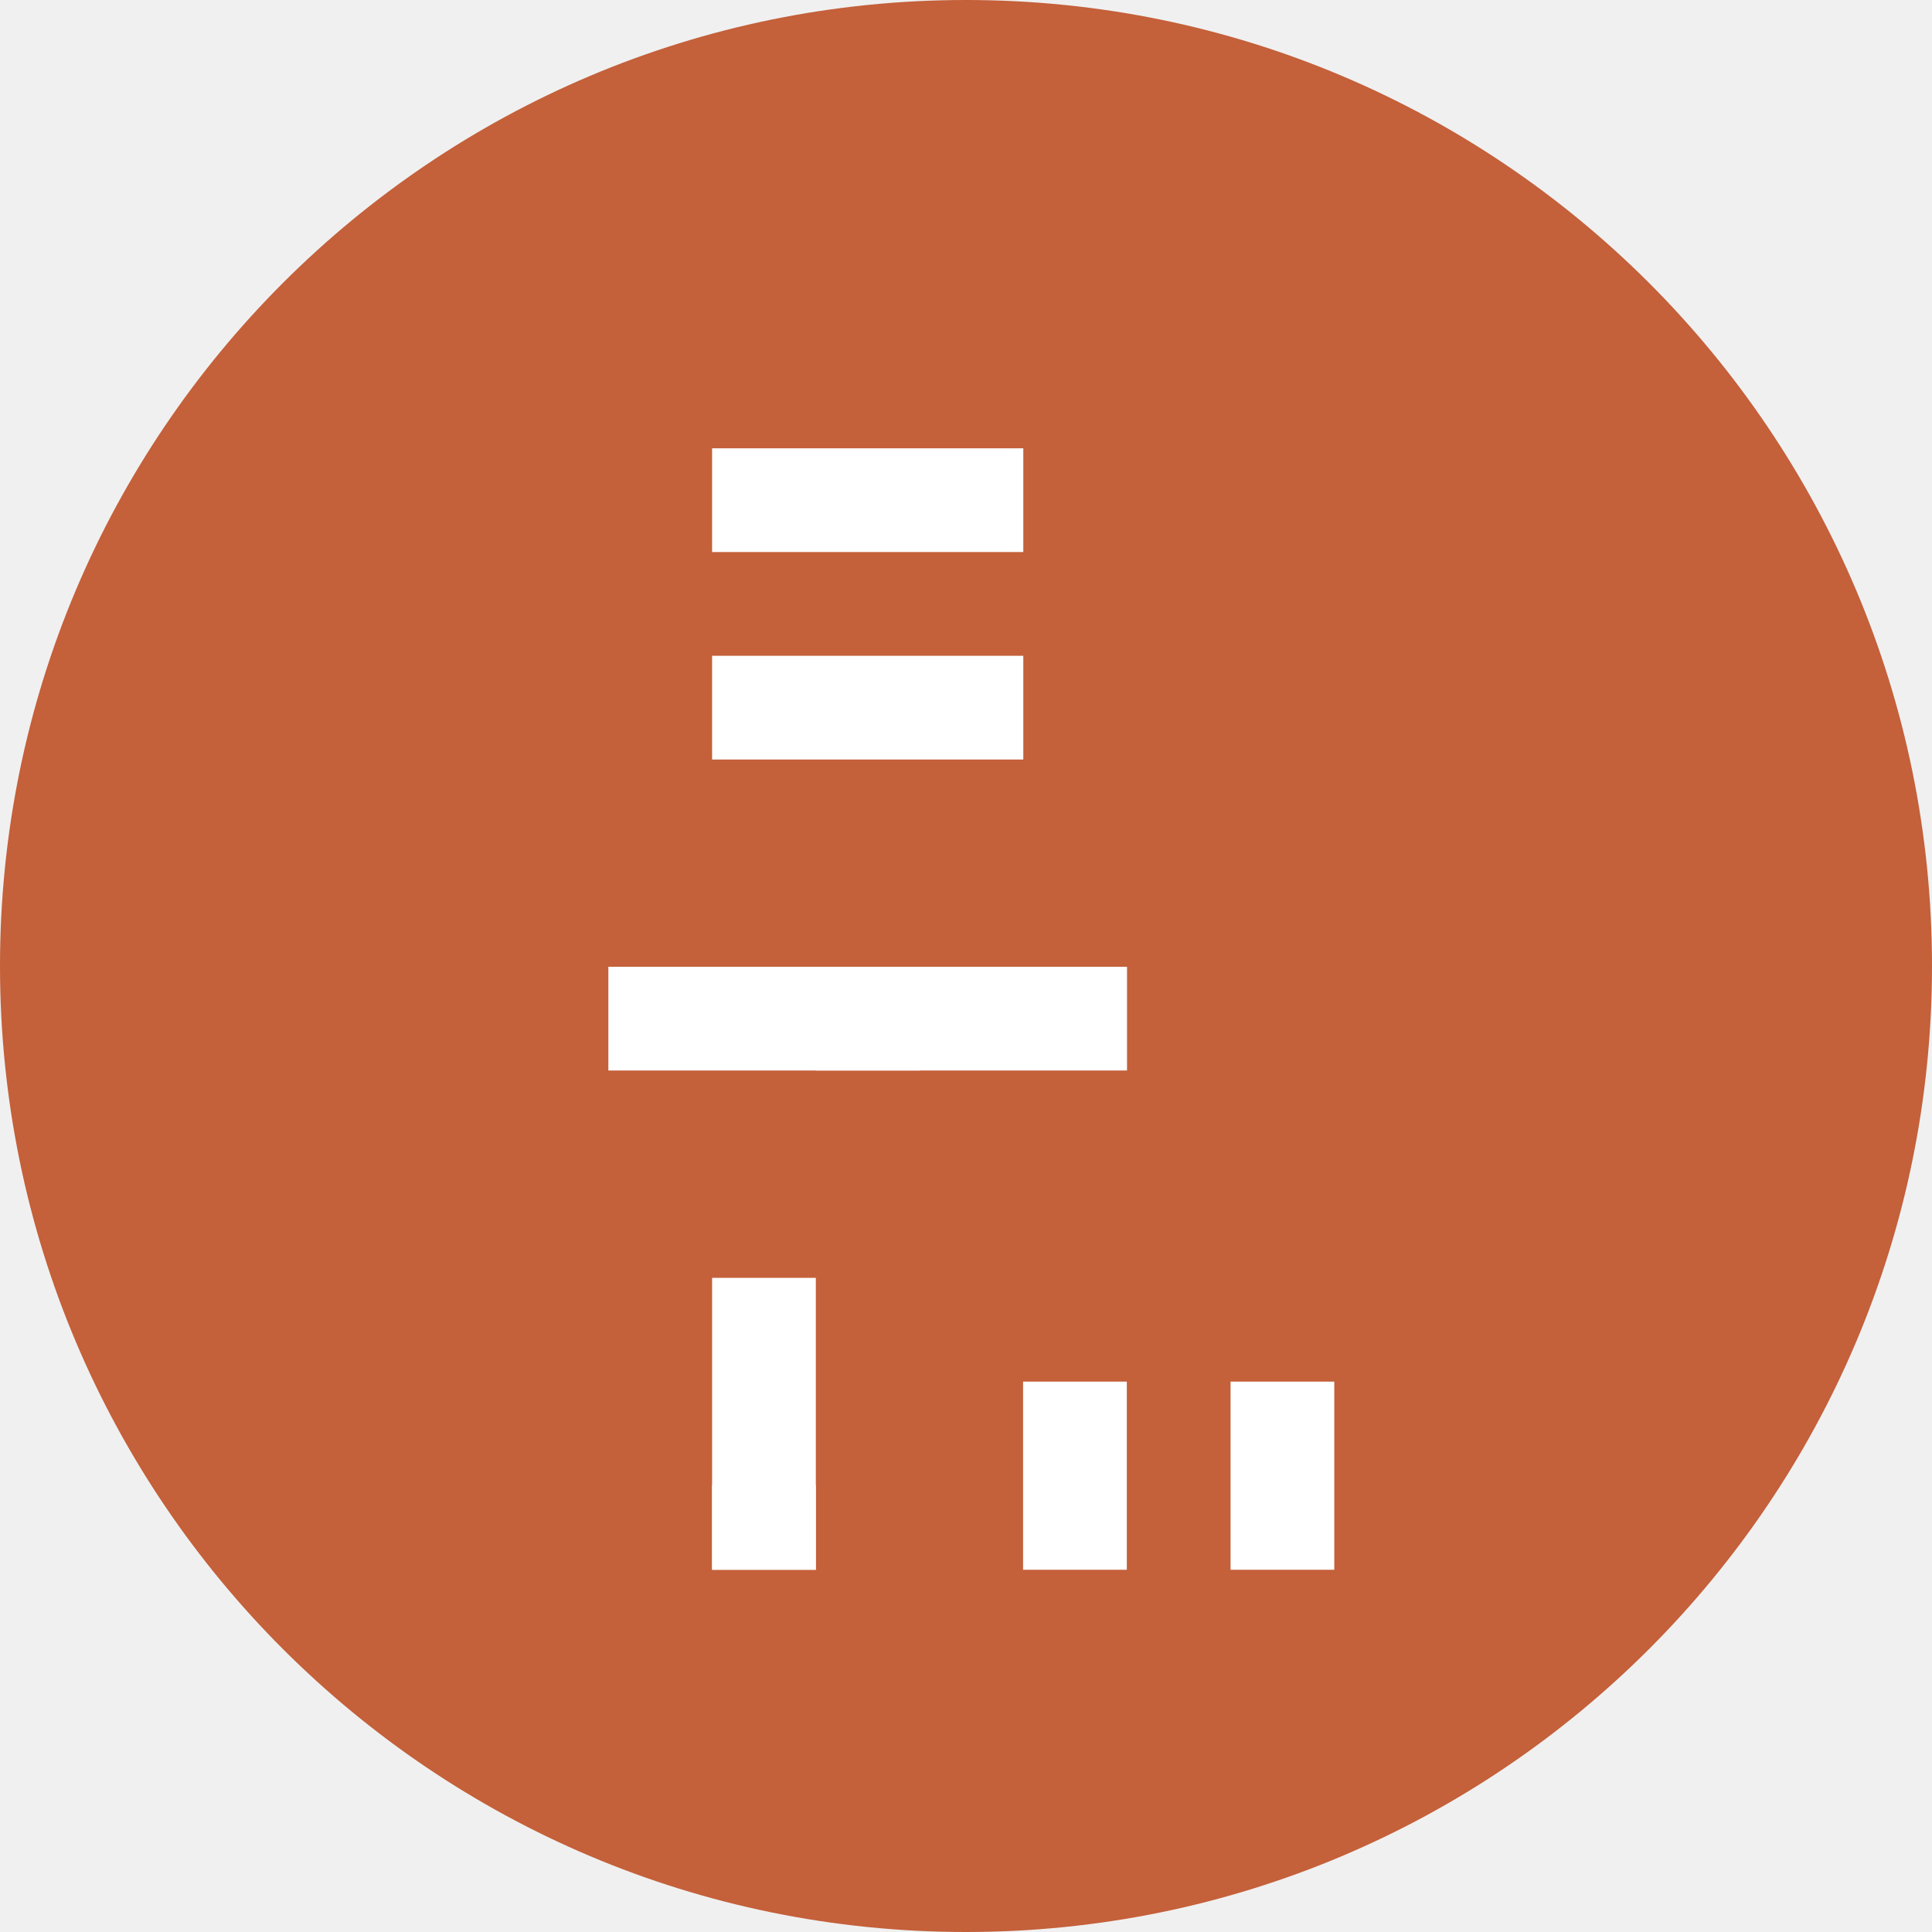
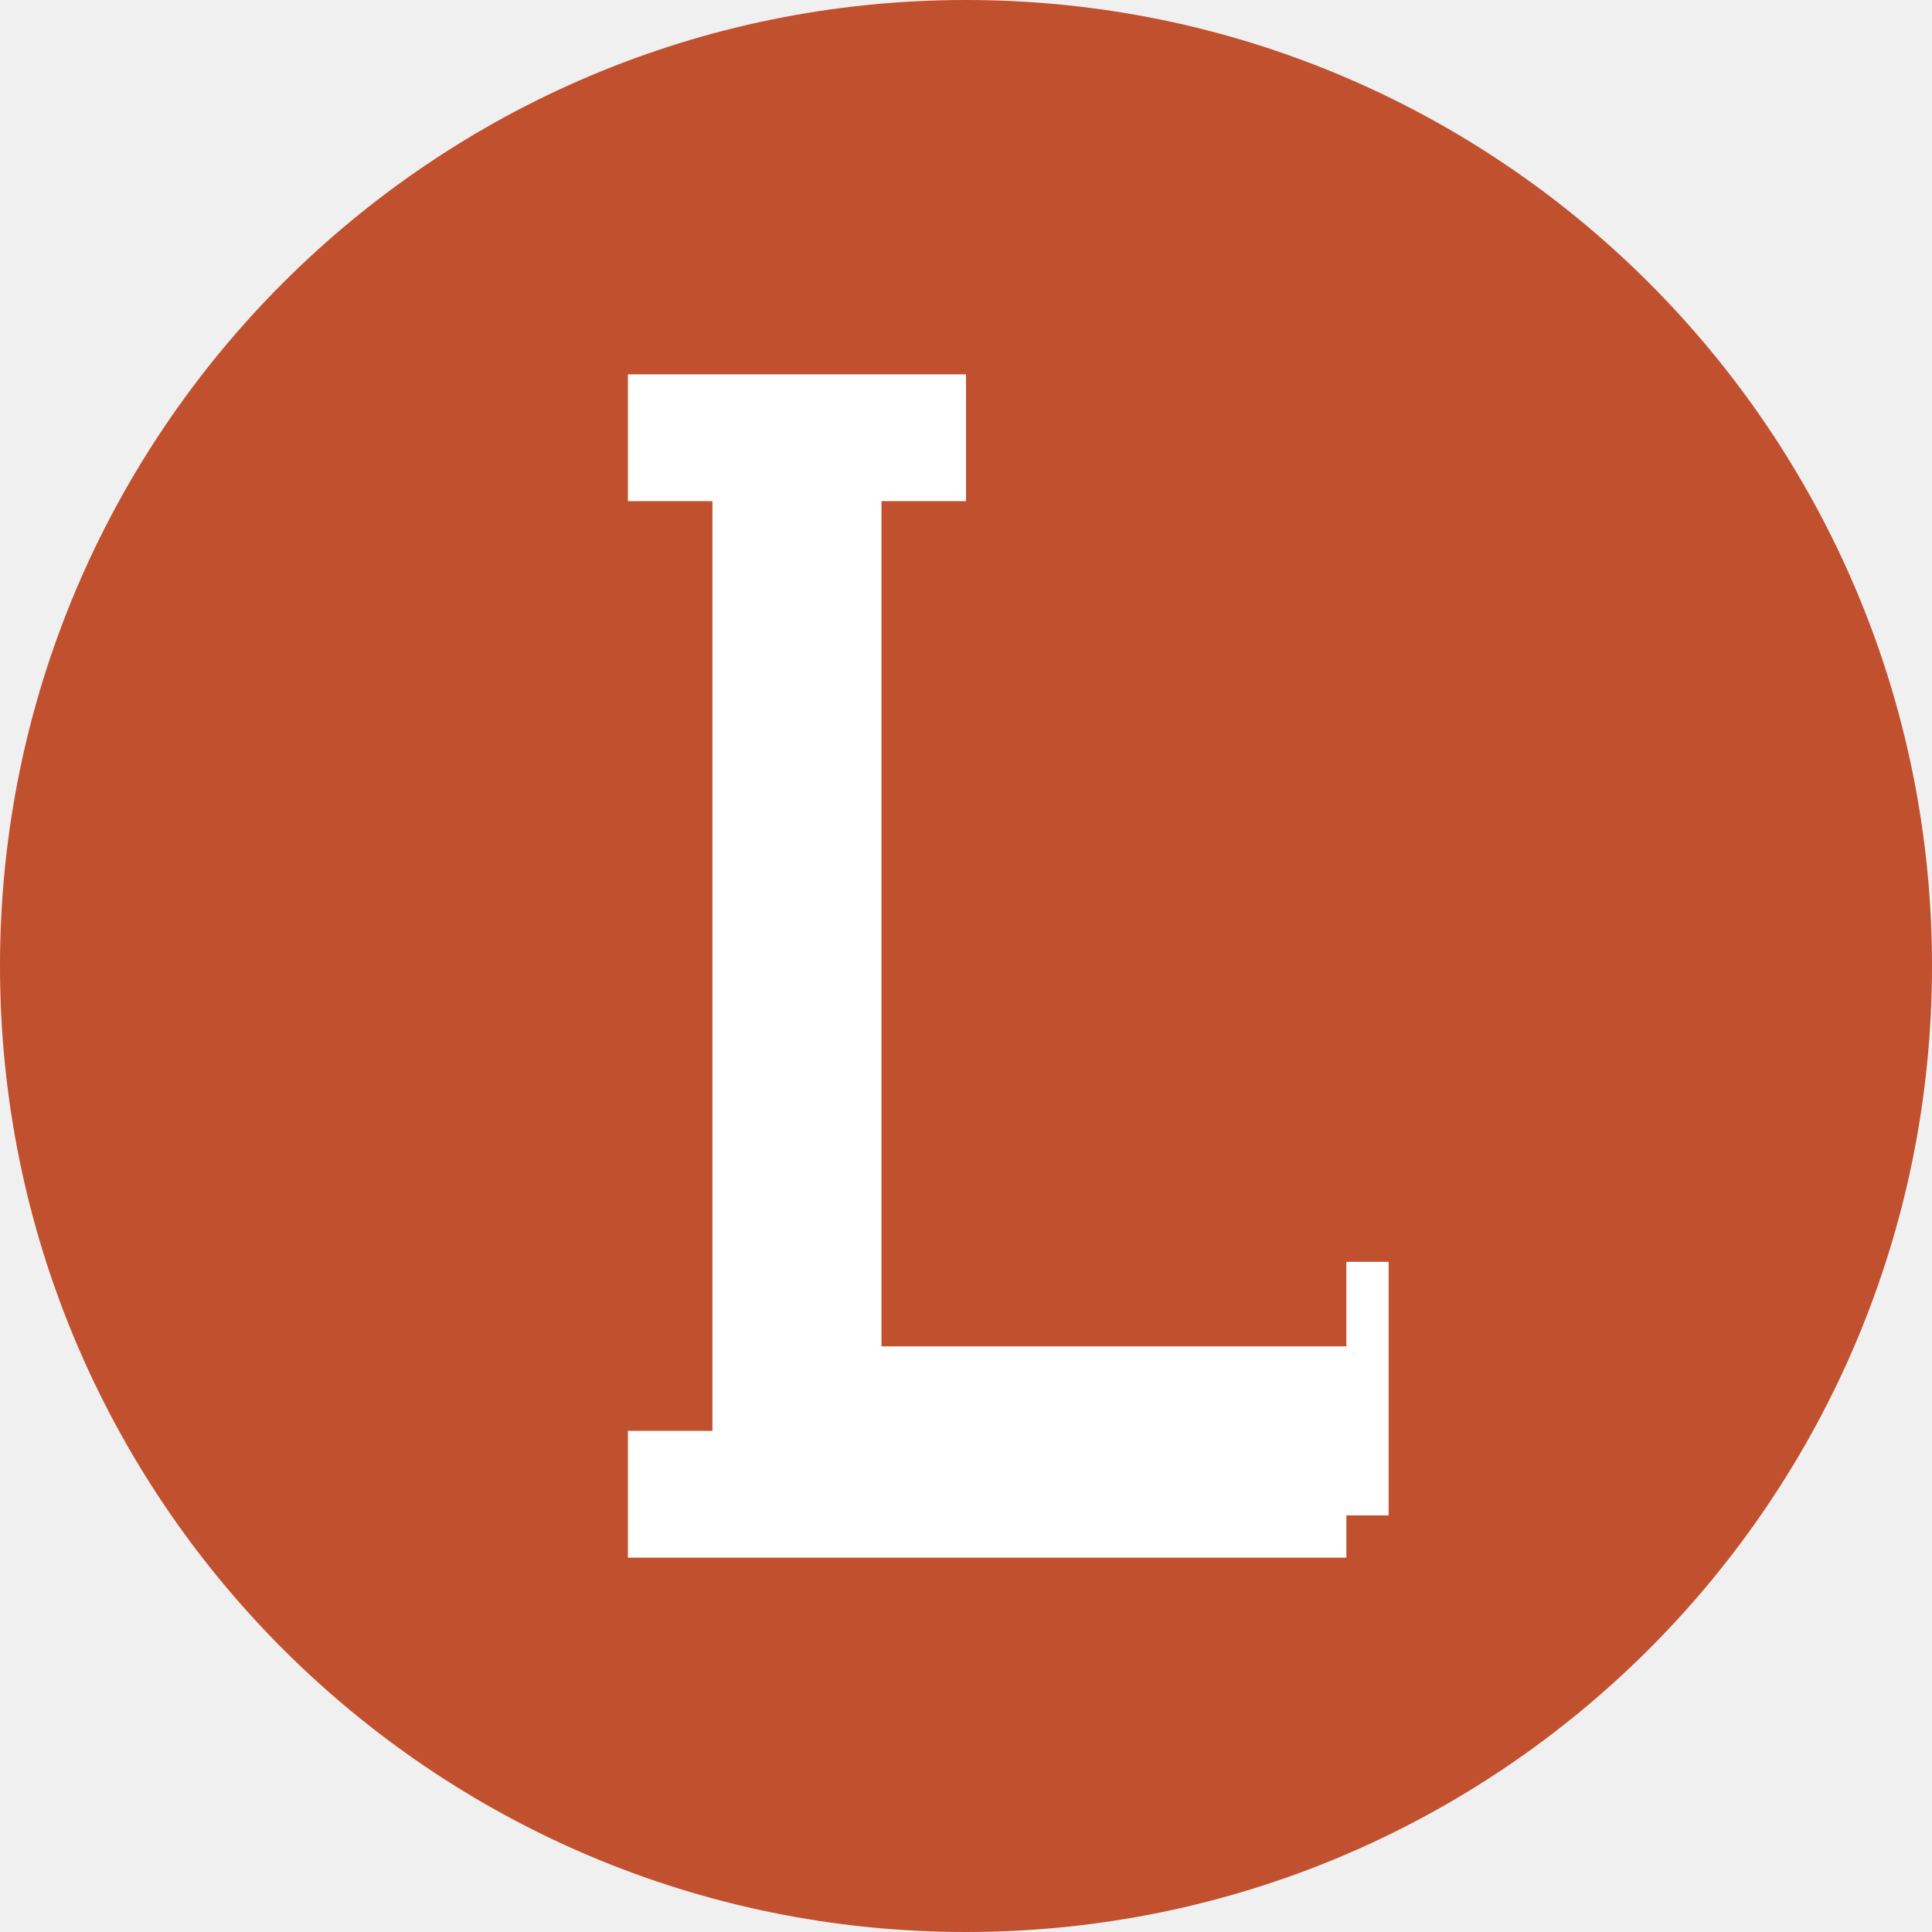
<svg xmlns="http://www.w3.org/2000/svg" viewBox="0 0 32 32">
-   <circle cx="16" cy="16" r="16" fill="#C4603A" />
-   <svg x="6" y="6" width="20" height="20" viewBox="400 130 90 110">
-     <g fill="white">
-       <rect x="421.87" y="137.84" width="28.35" height="9.45" />
-       <rect x="421.87" y="156.74" width="28.35" height="9.45" />
-       <rect x="431.32" y="185.07" width="28.35" height="9.45" />
-       <rect x="412.42" y="185.07" width="28.35" height="9.45" />
-       <rect x="421.87" y="213.41" width="9.45" height="28.35" />
-       <rect x="421.87" y="232.31" width="9.45" height="28.35" />
-       <rect x="469.1" y="222.86" width="9.45" height="28.35" />
-       <rect x="450.2" y="222.86" width="9.45" height="28.35" />
-     </g>
+   <circle cx="16" cy="16" r="16" fill="#C1502E" />
+   <svg x="9" y="6" width="14" height="20" viewBox="0 0 10 14">
+     <path d="M1 0h4v1.5h-1v10h5.5v-1h.5v3h-.5v.5h-8.5v-1.5h1v-11h-1z" fill="white" />
  </svg>
</svg>
